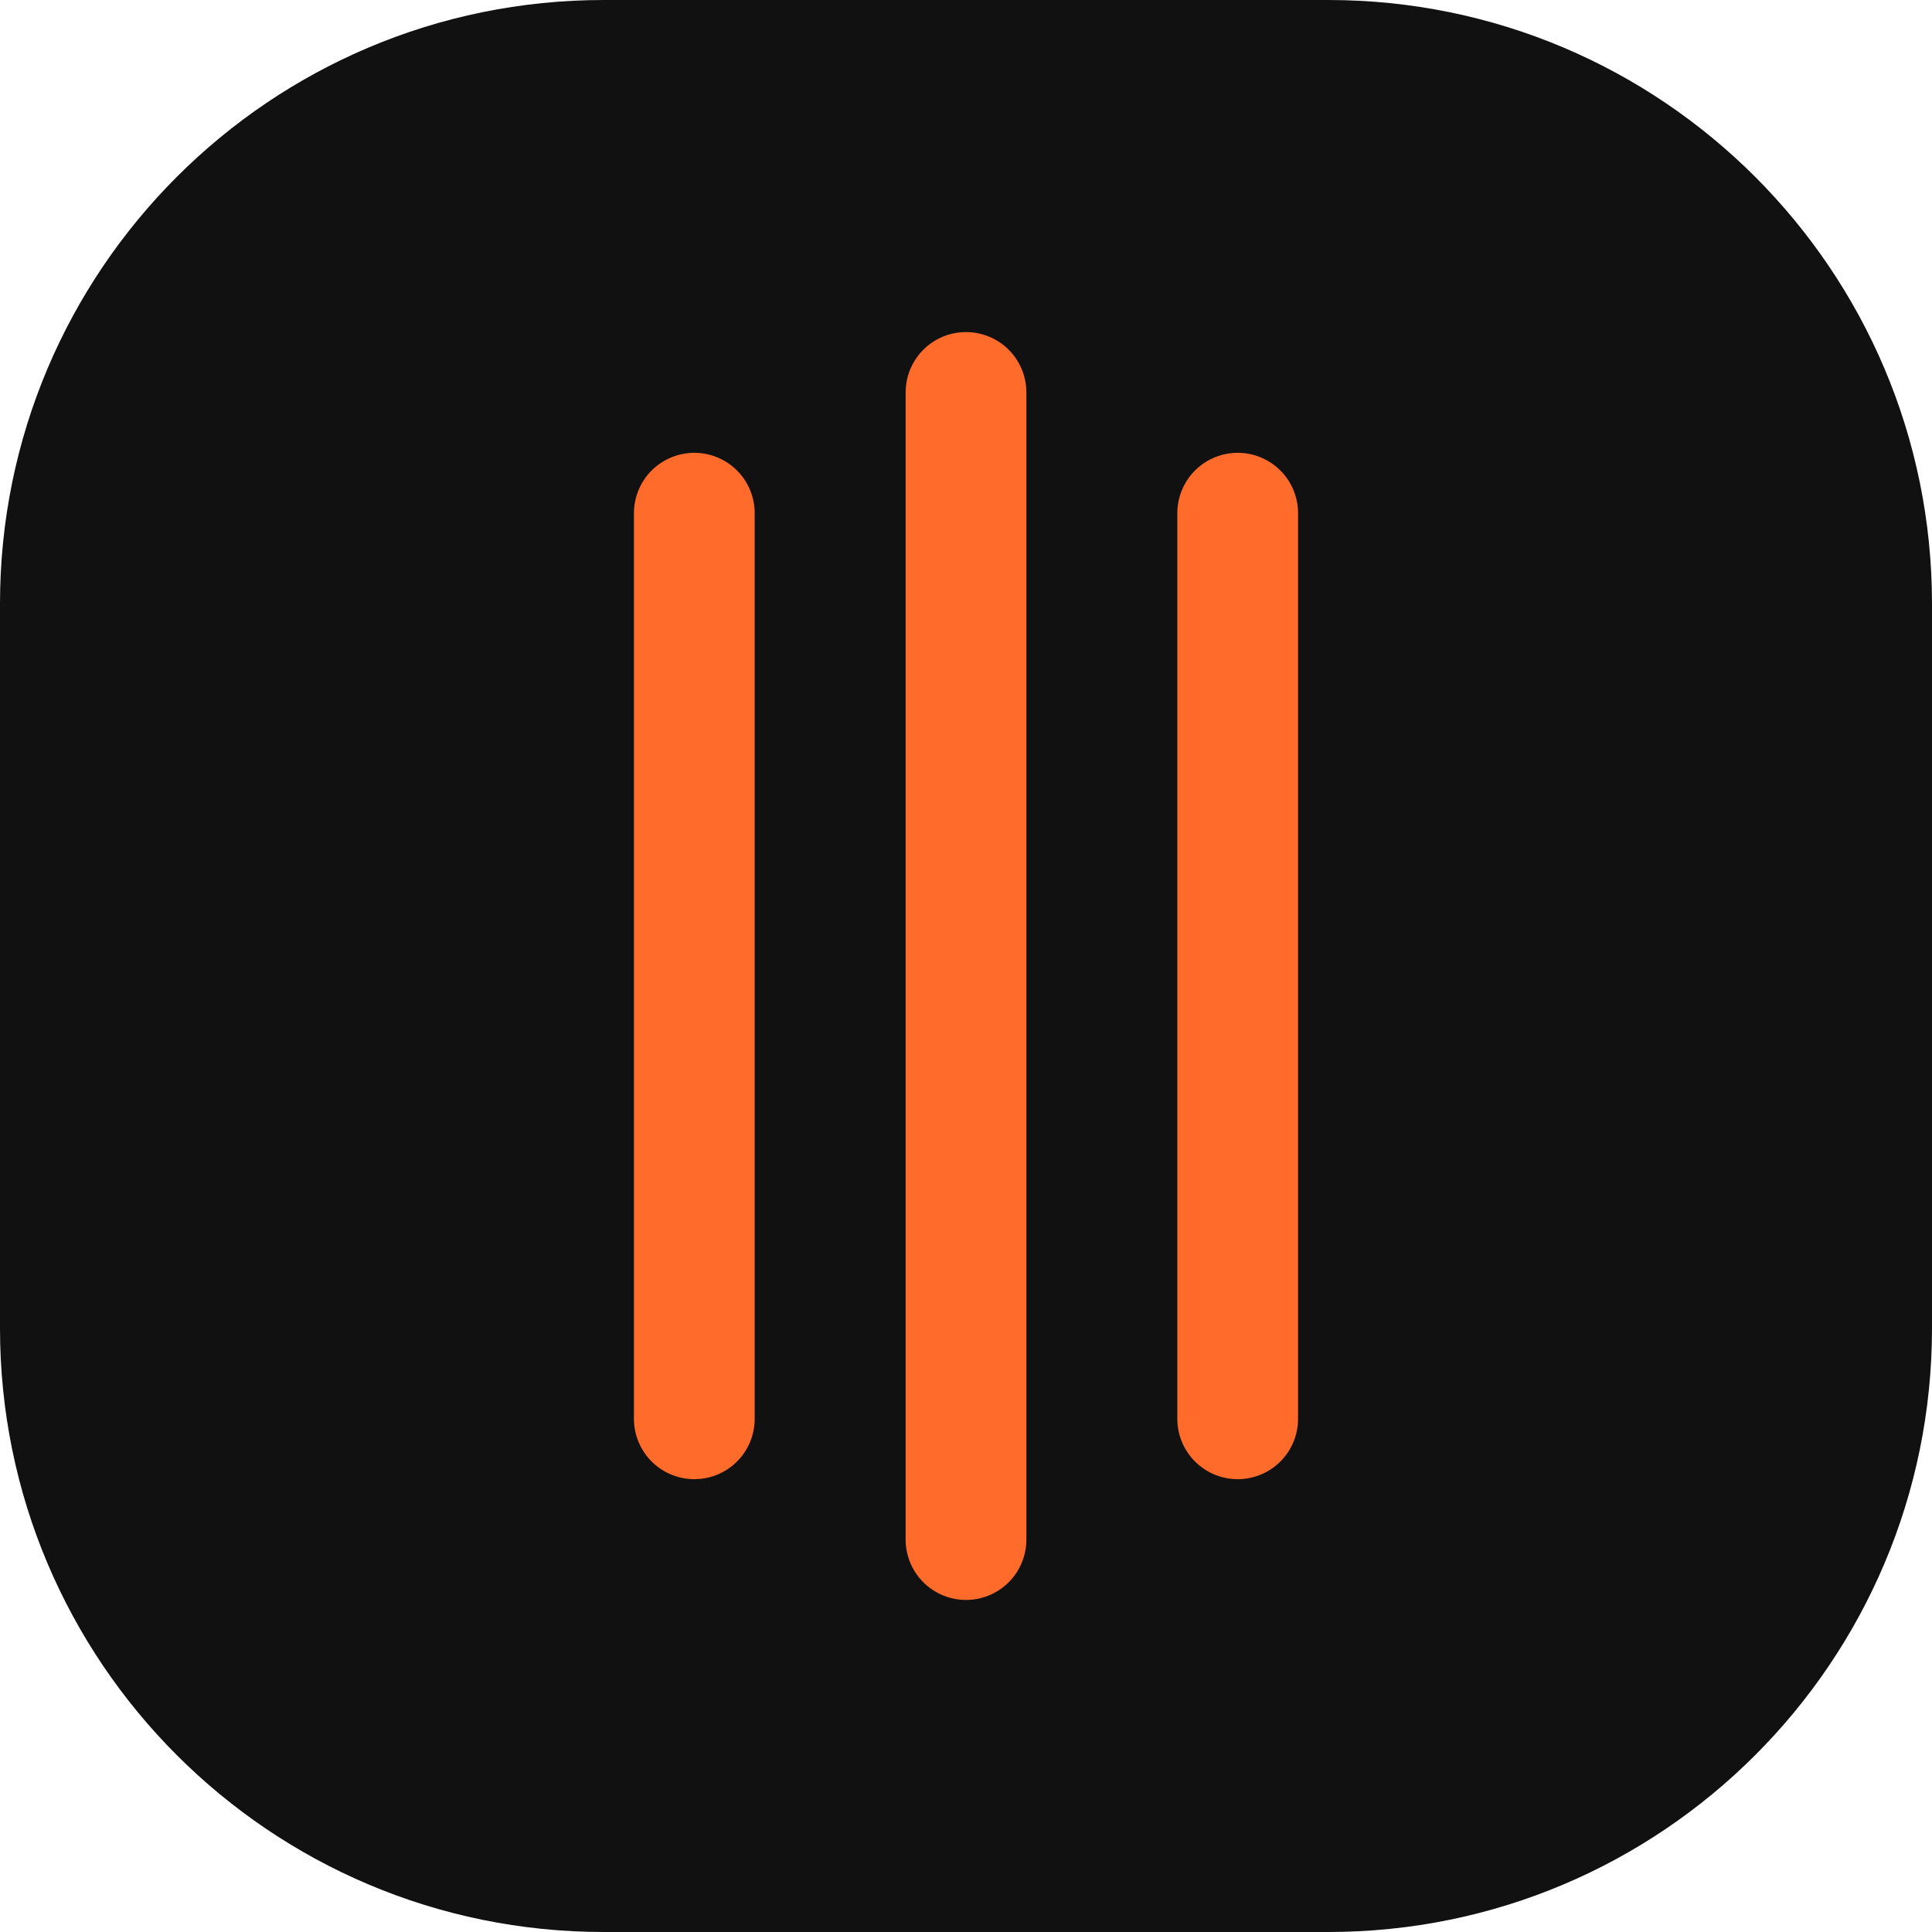
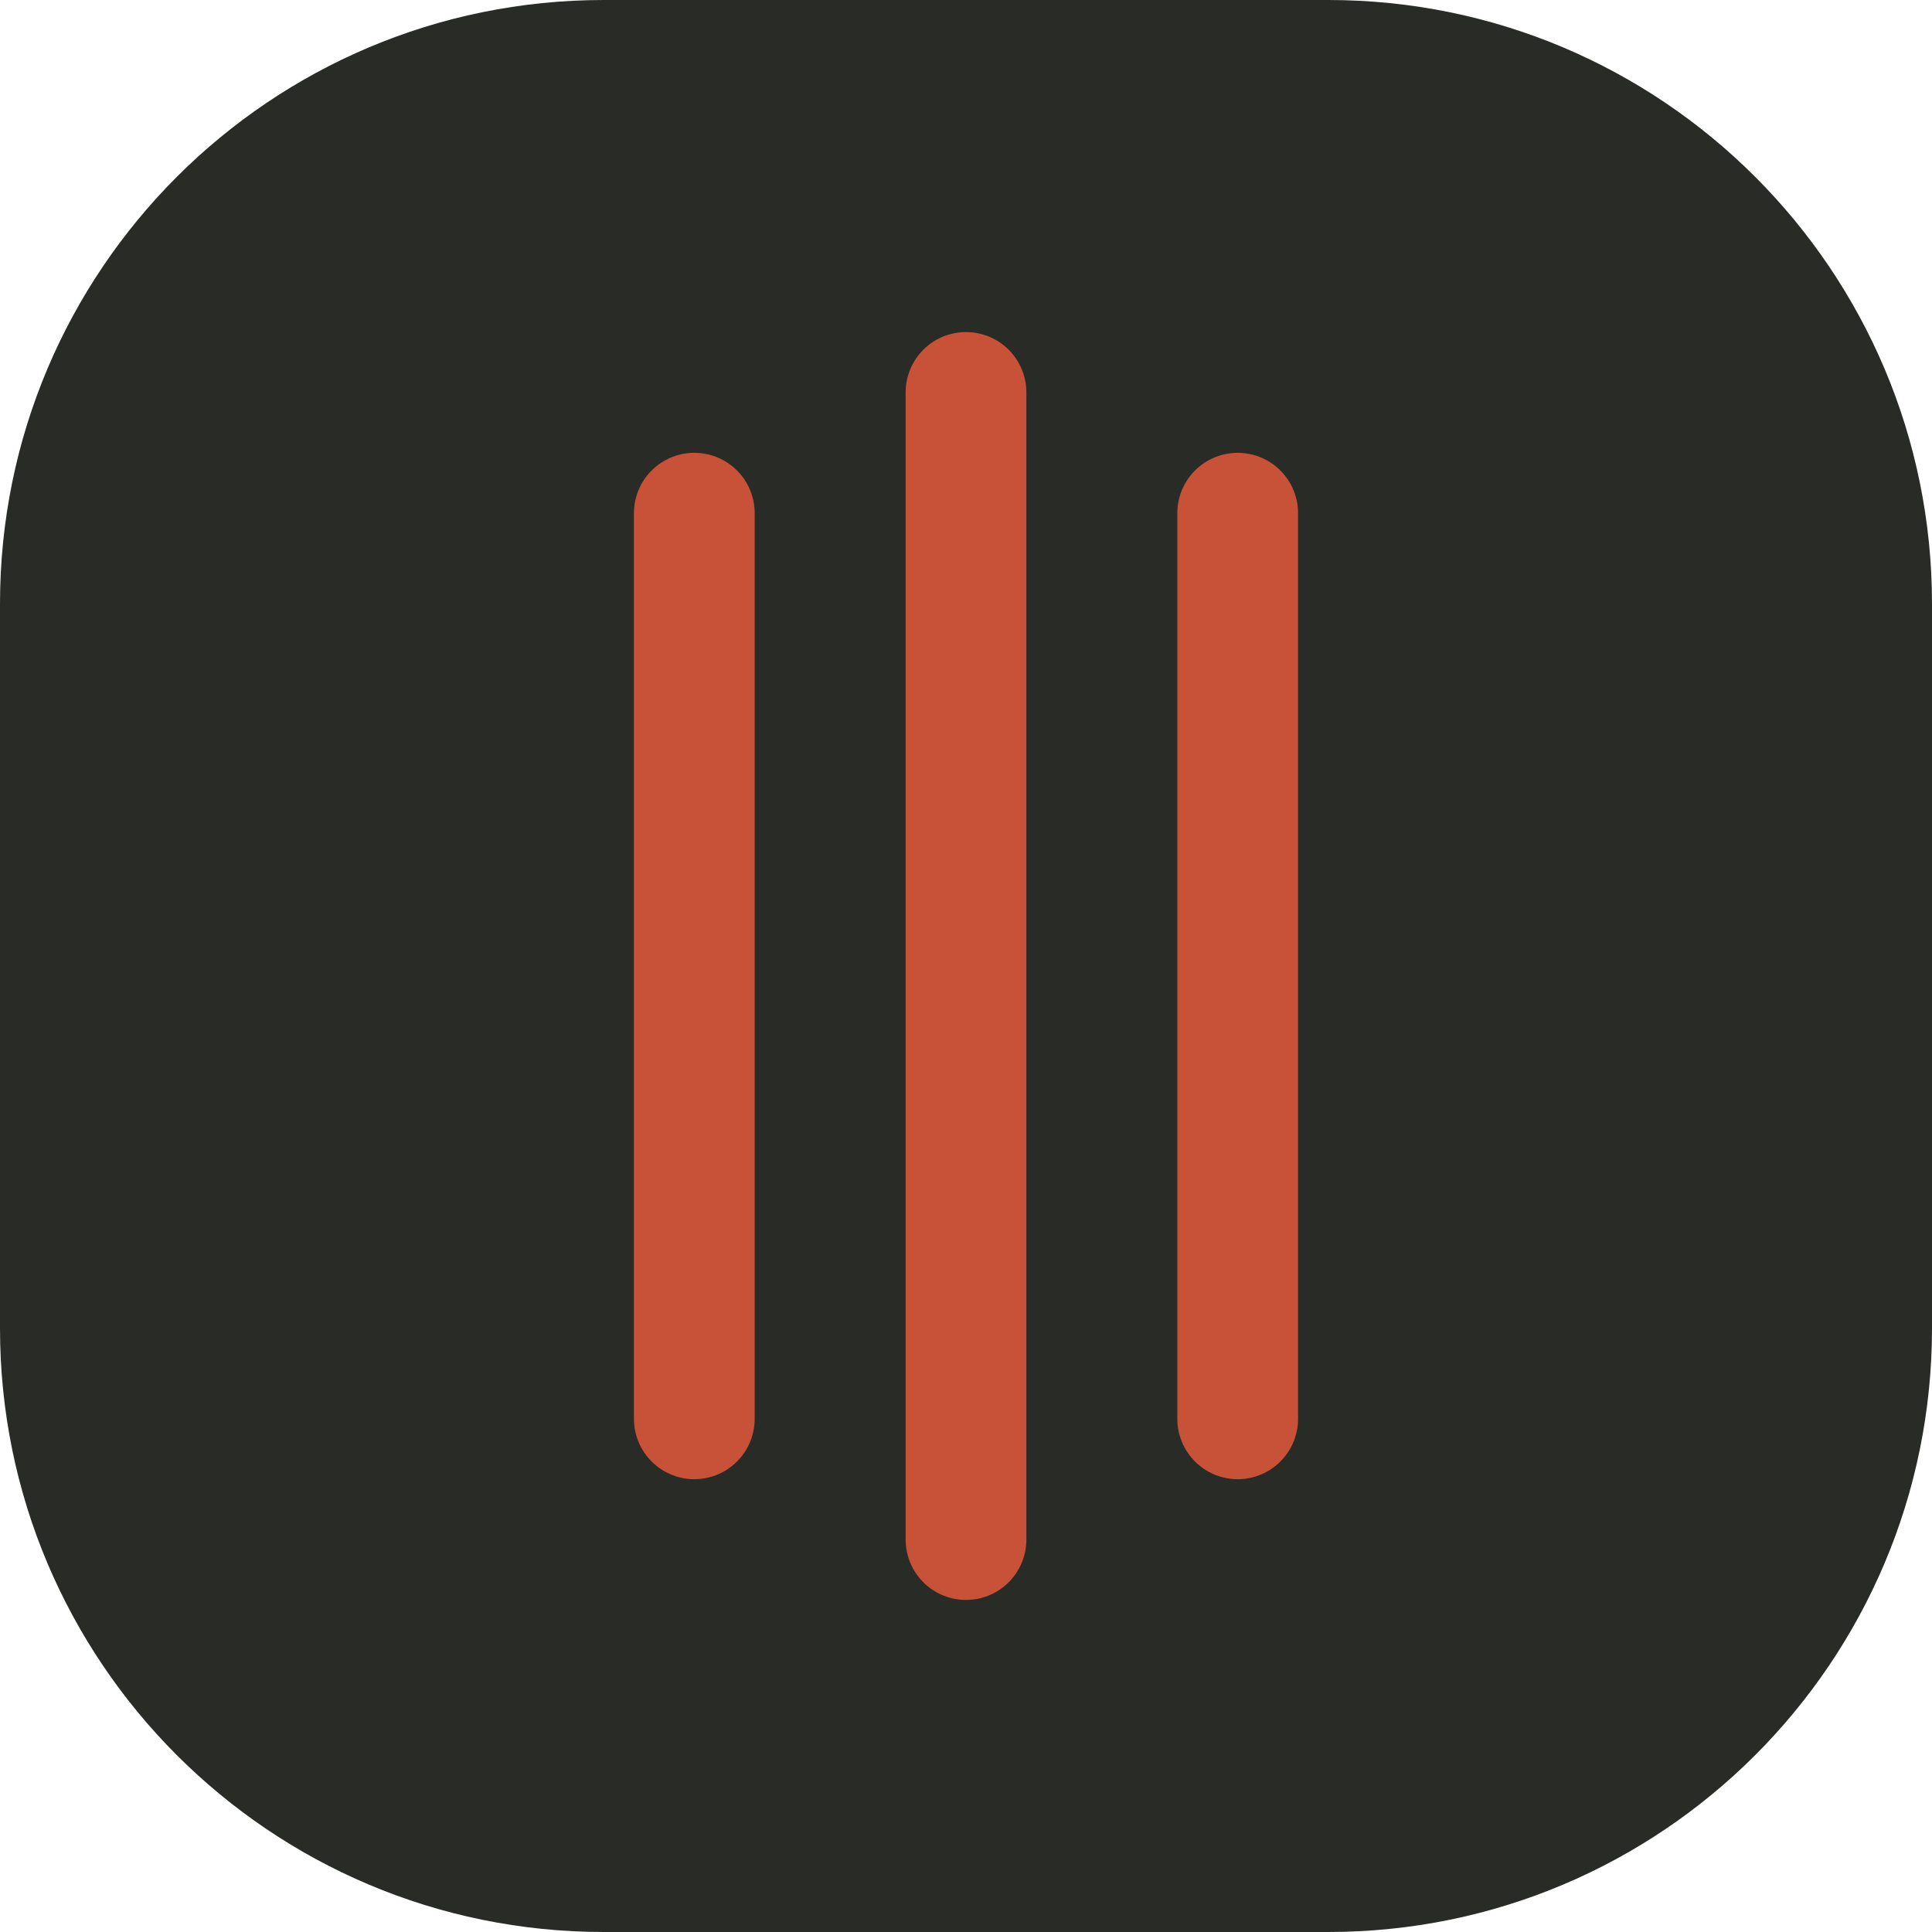
<svg xmlns="http://www.w3.org/2000/svg" viewBox="0 0 64 64">
-   <rect width="64" height="64" rx="20" fill="#111111" />
-   <path d="M23 17v30M32 13v38M41 17v30" fill="none" stroke="#ff6b2b" stroke-width="4" stroke-linecap="round" />
+   <rect width="64" height="64" rx="20" fill="#292b26" />
+   <path d="M23 17v30M32 13v38M41 17v30" fill="none" stroke="#c85237" stroke-width="4" stroke-linecap="round" />
</svg>
